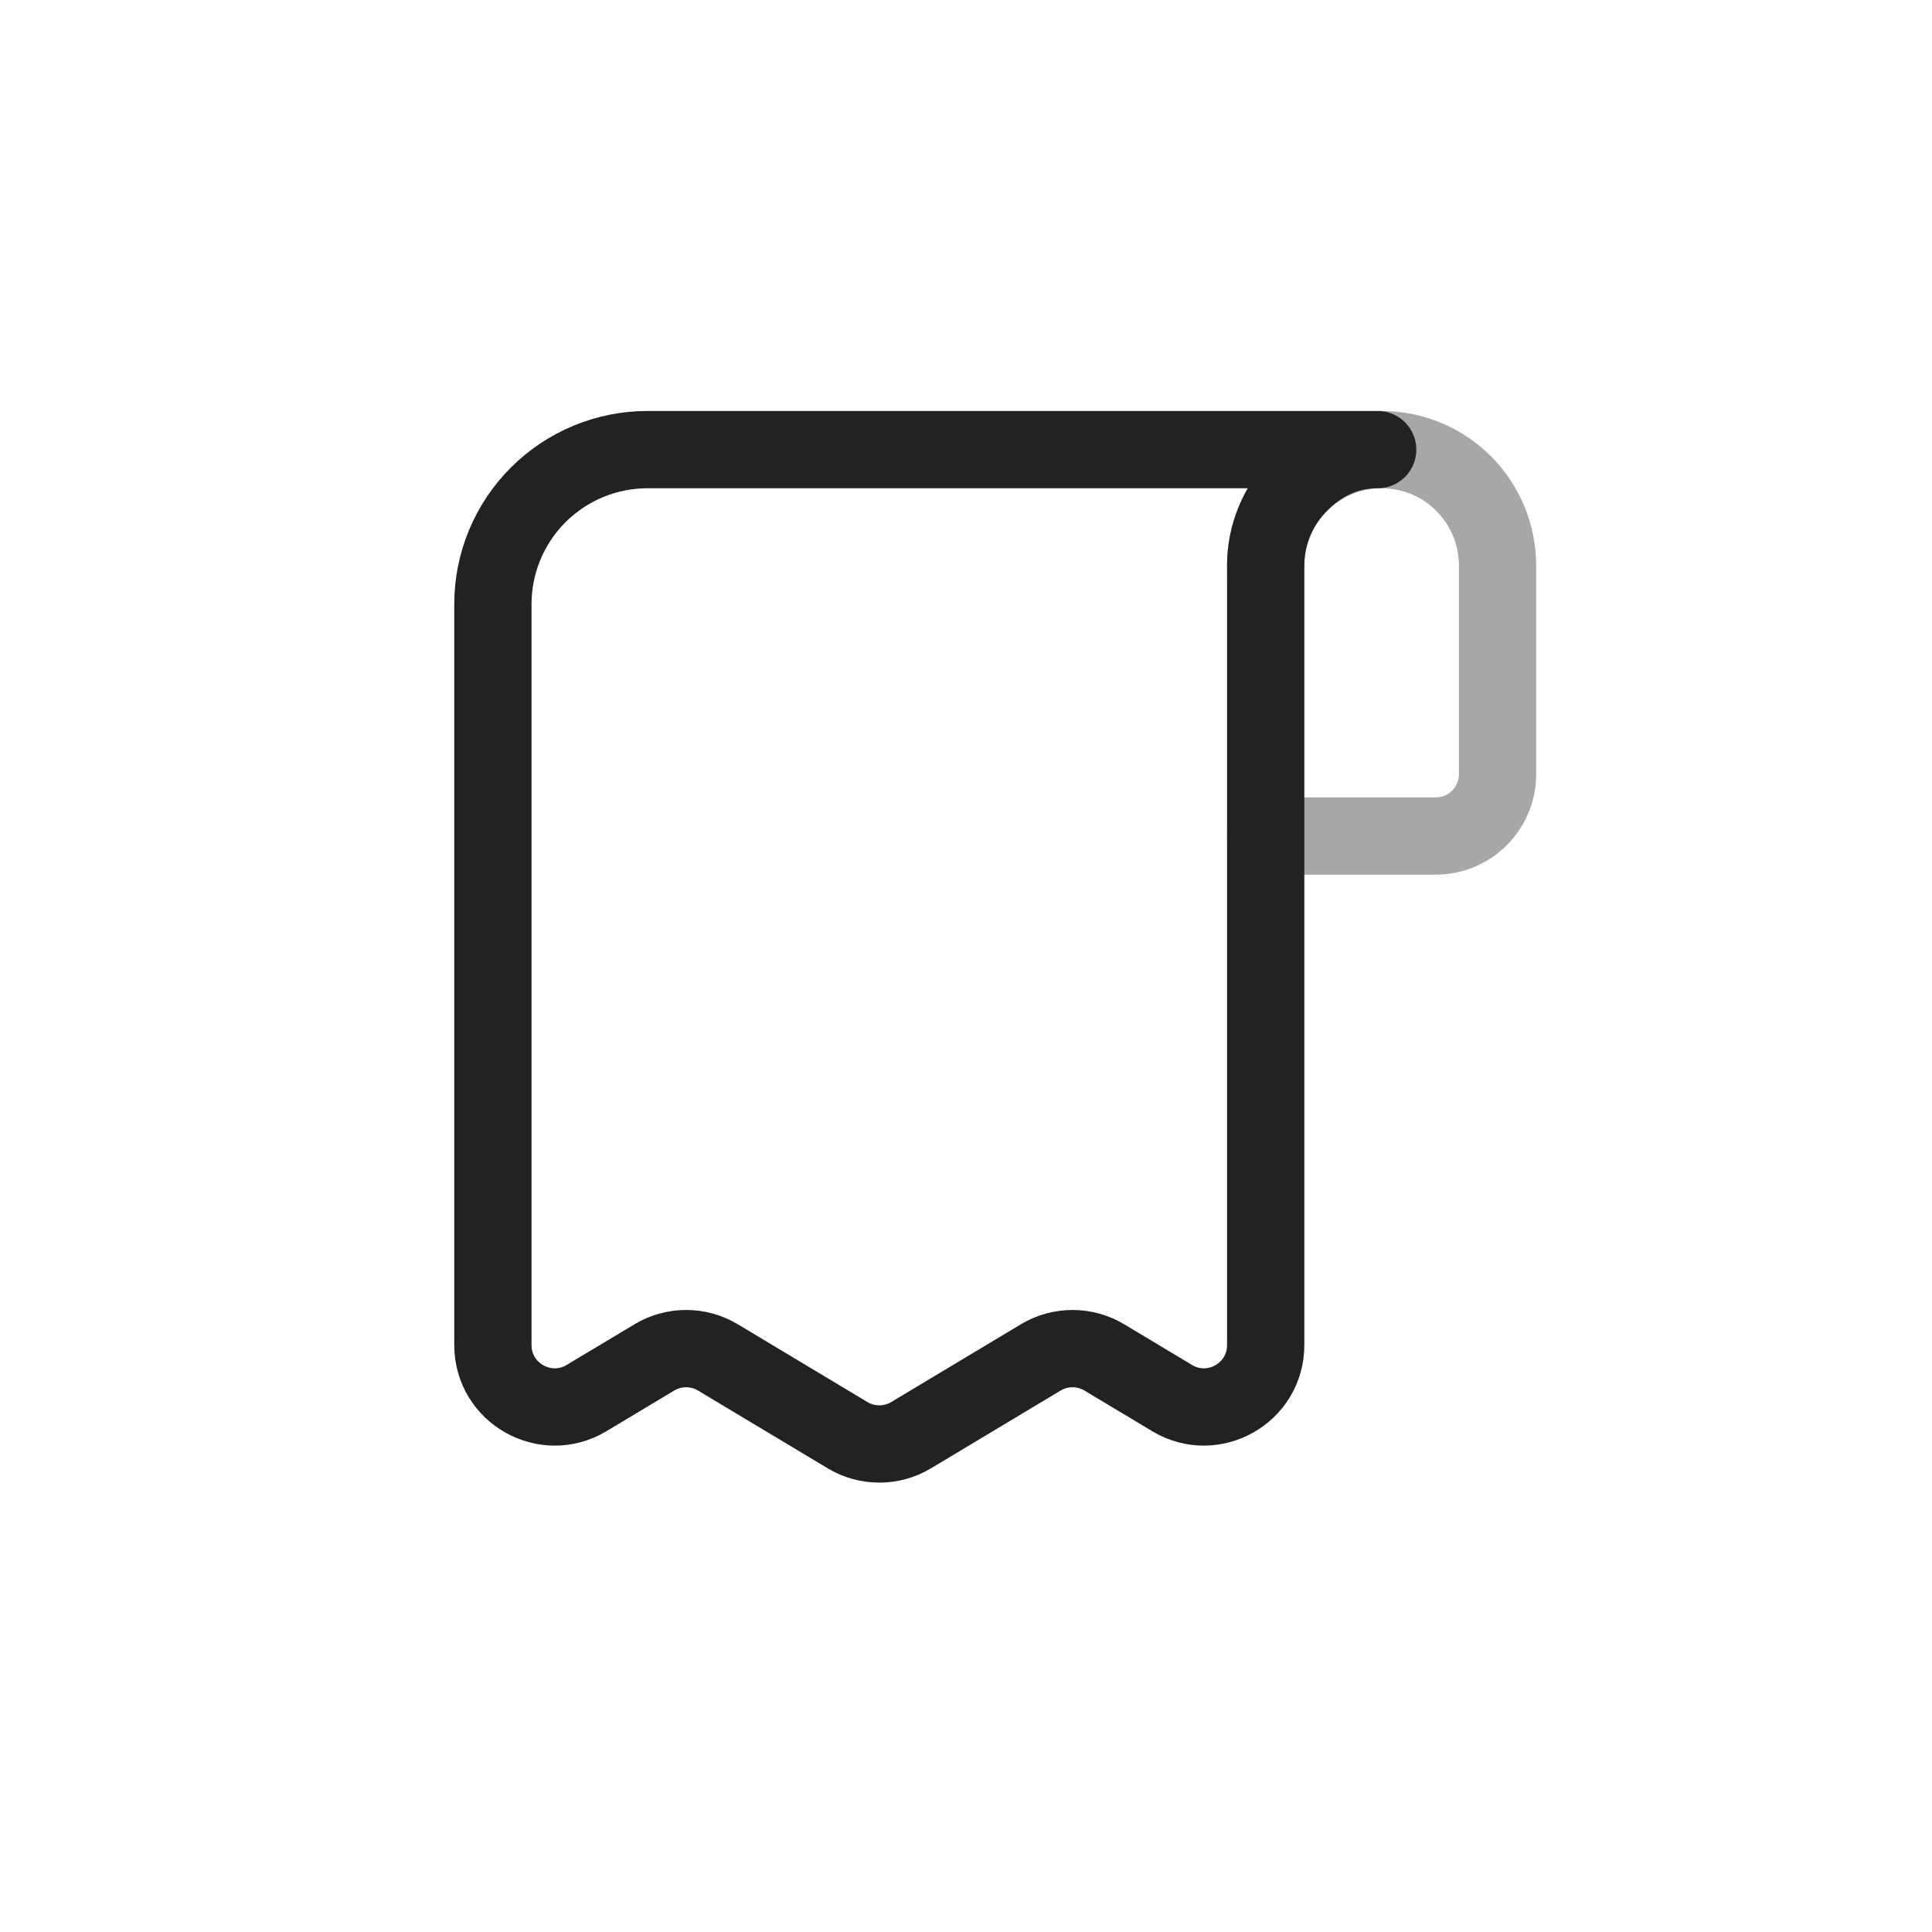
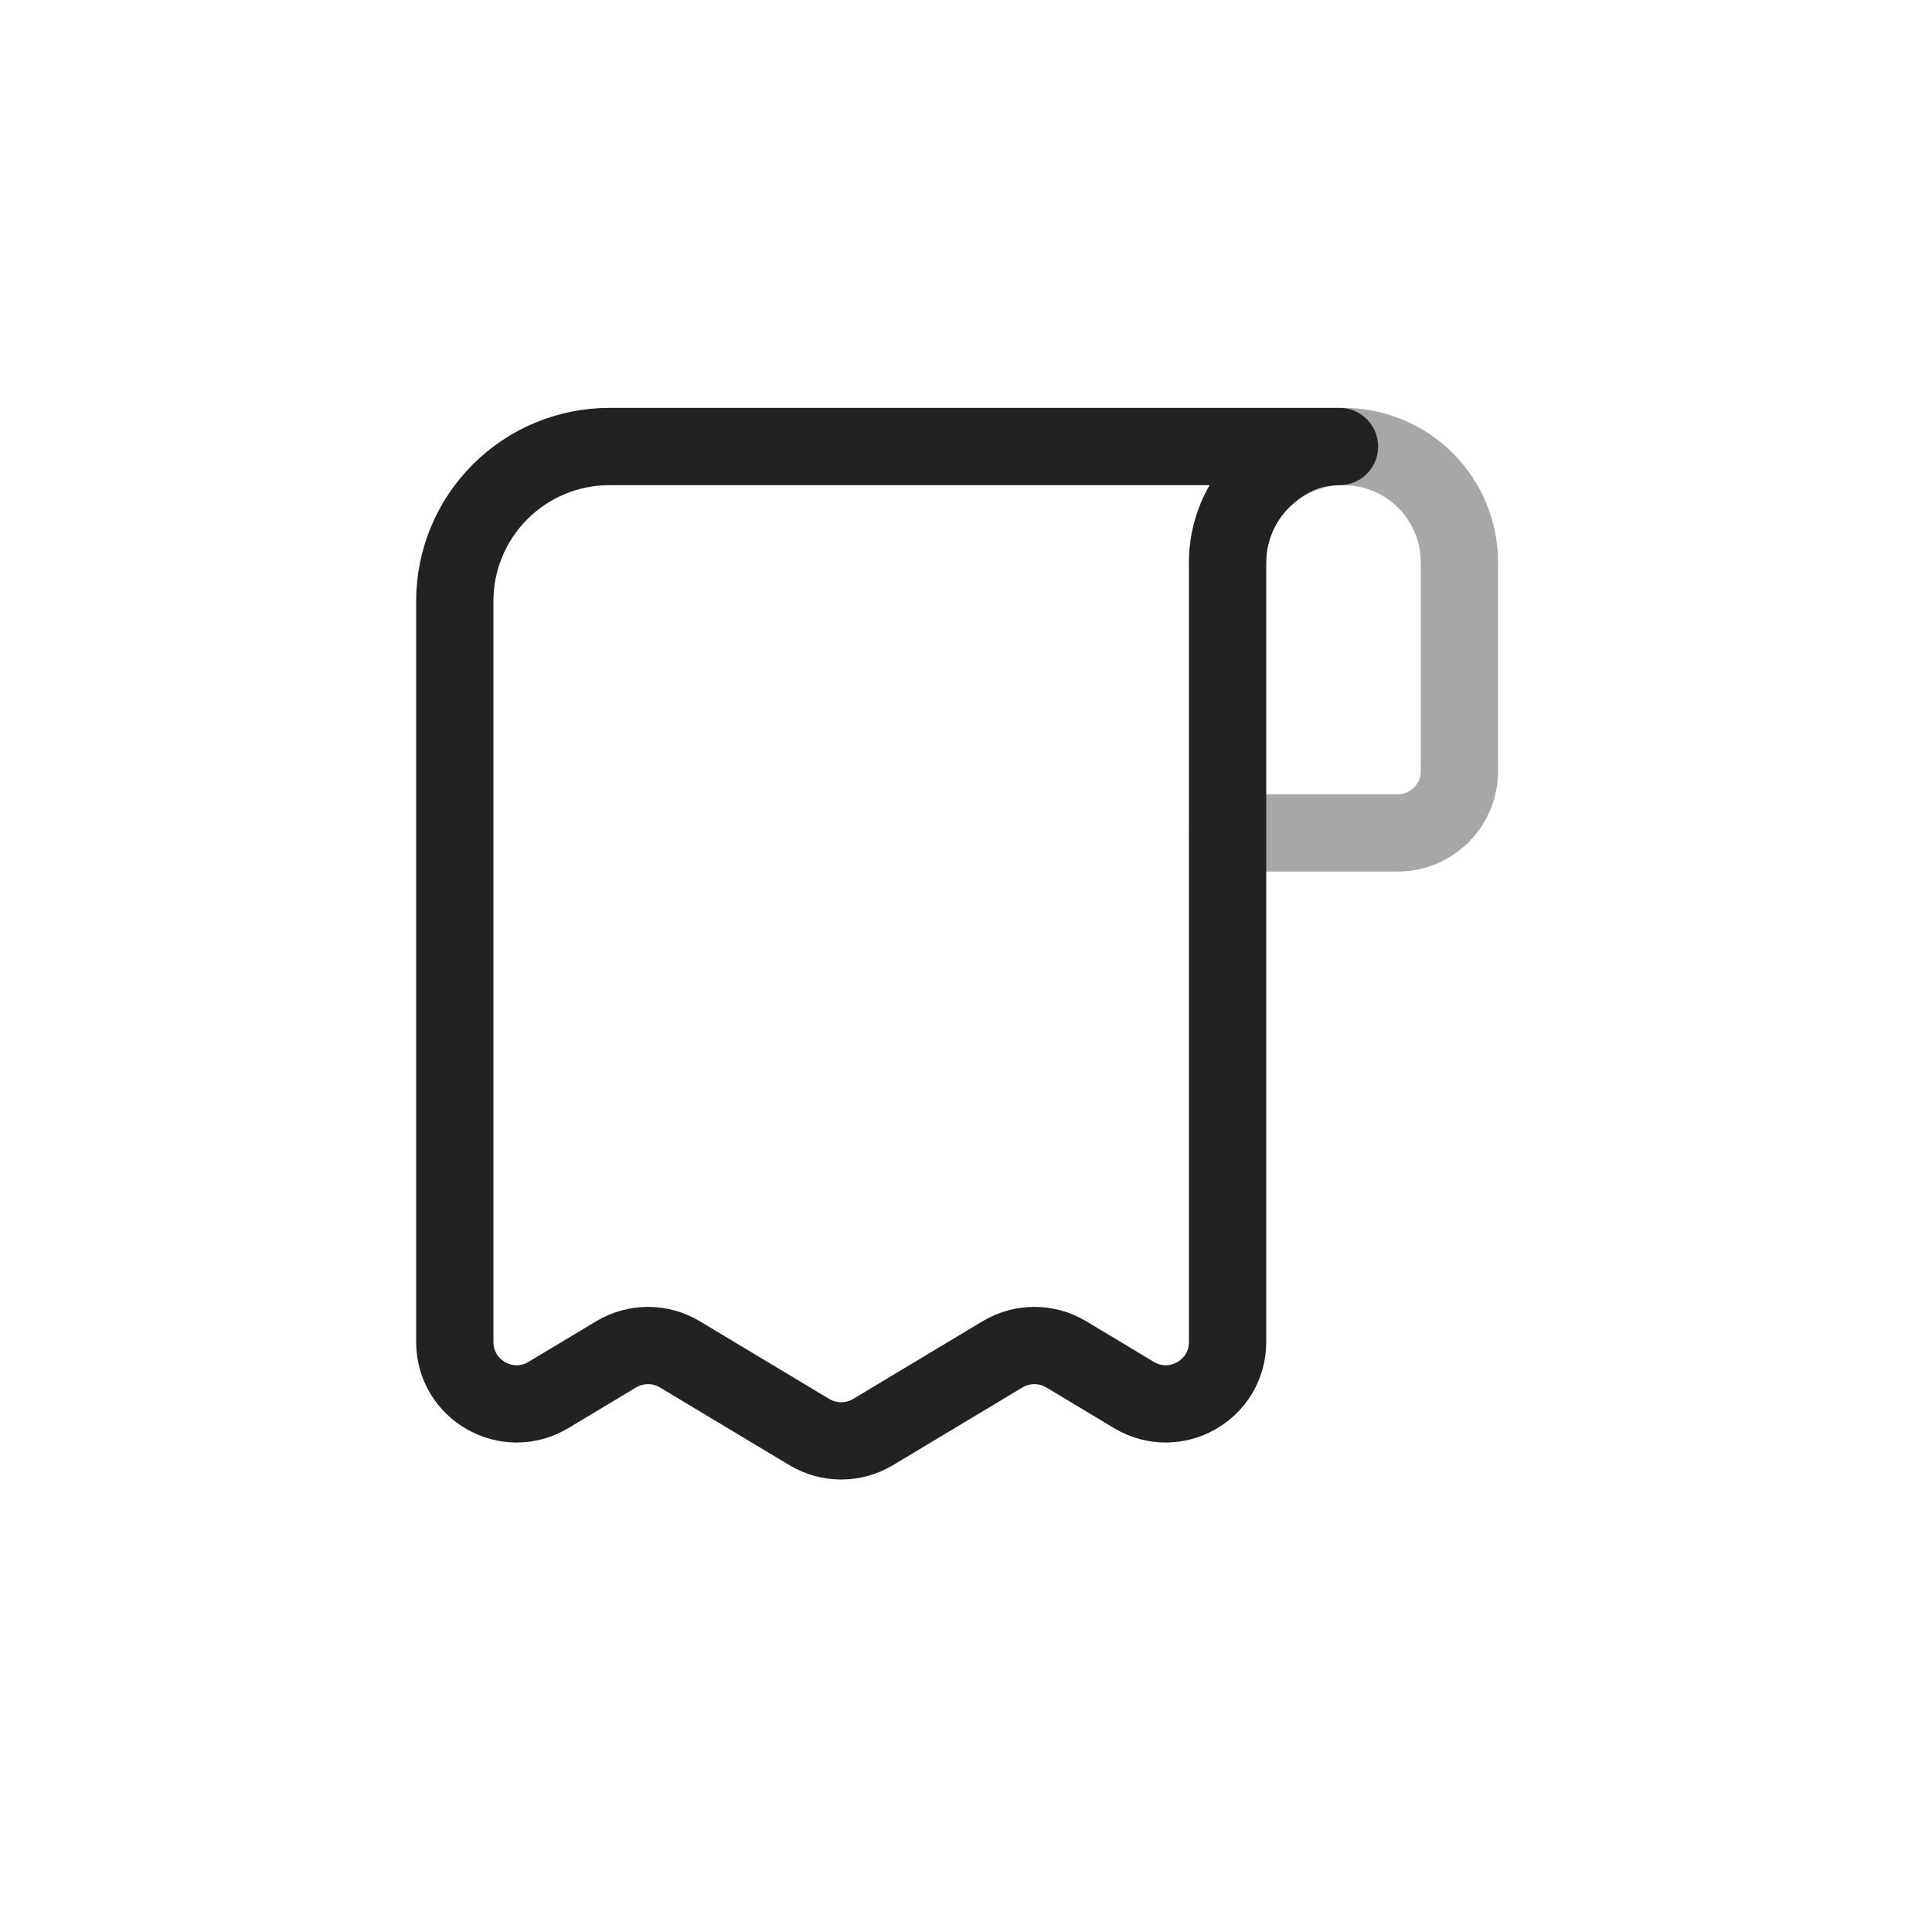
<svg xmlns="http://www.w3.org/2000/svg" width="25" height="25" viewBox="0 0 25 25" fill="none">
-   <path d="M8.378 5.818H17.827C17.429 5.818 17.099 5.976 16.818 6.257C16.536 6.539 16.378 6.92 16.378 7.318V17.405C16.378 18.027 15.7 18.411 15.167 18.091L14.29 17.565C14.037 17.413 13.72 17.413 13.467 17.565L11.79 18.571C11.537 18.723 11.22 18.723 10.967 18.571L9.29 17.565C9.037 17.413 8.72 17.413 8.467 17.565L7.59 18.091C7.057 18.411 6.378 18.027 6.378 17.405V7.818C6.378 7.287 6.589 6.779 6.964 6.404C7.339 6.029 7.848 5.818 8.378 5.818Z" stroke="#222222" stroke-linecap="round" stroke-linejoin="round" />
-   <path opacity="0.4" d="M16.378 7.318C16.378 6.92 16.536 6.539 16.818 6.257C17.099 5.976 17.481 5.818 17.878 5.818C18.276 5.818 18.658 5.976 18.939 6.257C19.22 6.539 19.378 6.92 19.378 7.318V10.018C19.378 10.46 19.02 10.818 18.578 10.818H16.378" stroke="#222222" stroke-linecap="round" stroke-linejoin="round" />
+   <path d="M7.885 5.778H17.333C16.936 5.778 16.606 5.936 16.324 6.217C16.043 6.499 15.885 6.88 15.885 7.278V17.365C15.885 17.987 15.207 18.371 14.673 18.051L13.797 17.525C13.543 17.373 13.227 17.373 12.973 17.525L11.297 18.531C11.043 18.683 10.727 18.683 10.473 18.531L8.797 17.525C8.543 17.373 8.227 17.373 7.973 17.525L7.097 18.051C6.563 18.371 5.885 17.987 5.885 17.365V7.778C5.885 7.247 6.096 6.739 6.471 6.364C6.846 5.989 7.355 5.778 7.885 5.778Z" stroke="#222222" stroke-linecap="round" stroke-linejoin="round" />
+   <path opacity="0.4" d="M15.885 7.278C15.885 6.88 16.043 6.499 16.324 6.217C16.606 5.936 16.987 5.778 17.385 5.778C17.783 5.778 18.164 5.936 18.446 6.217C18.727 6.499 18.885 6.88 18.885 7.278V9.978C18.885 10.42 18.527 10.778 18.085 10.778H15.885" stroke="#222222" stroke-linecap="round" stroke-linejoin="round" />
</svg>
